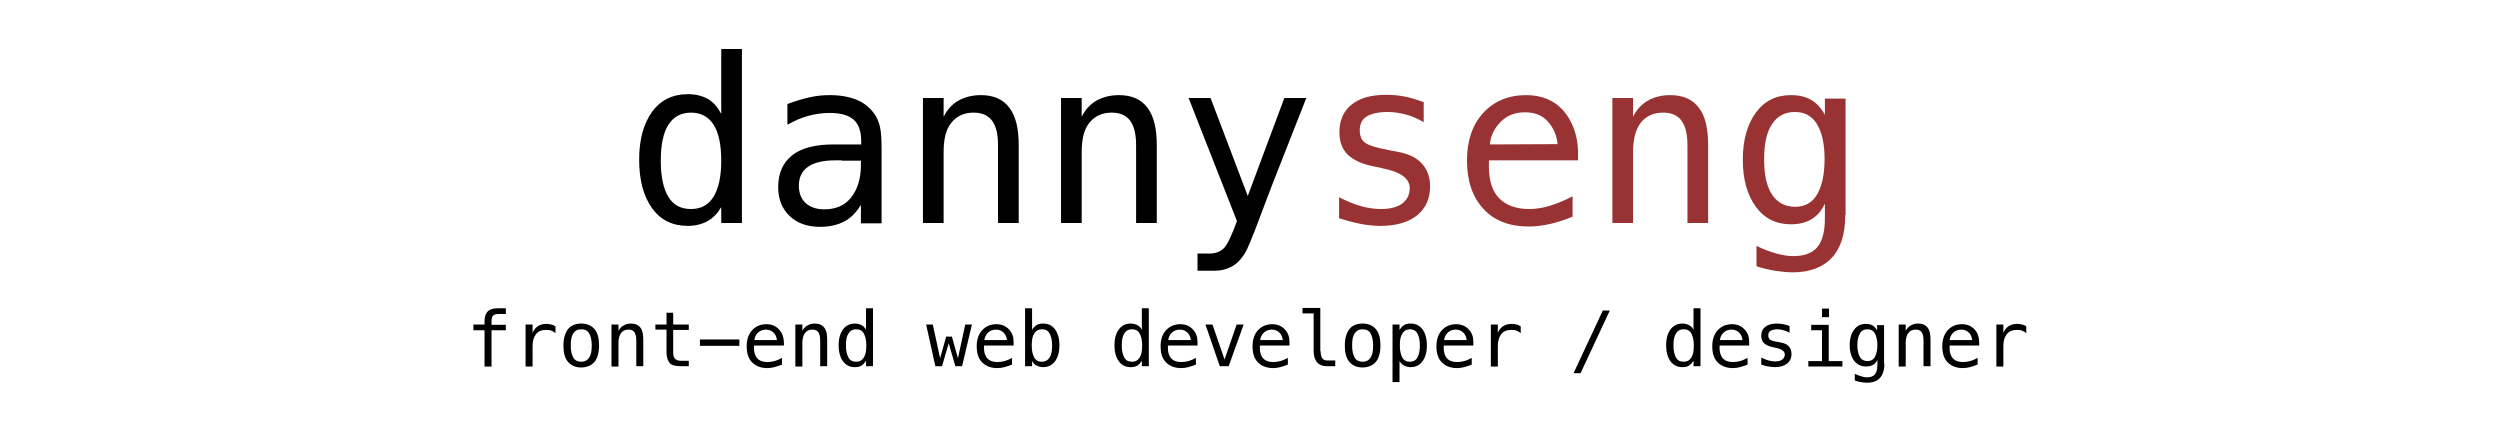
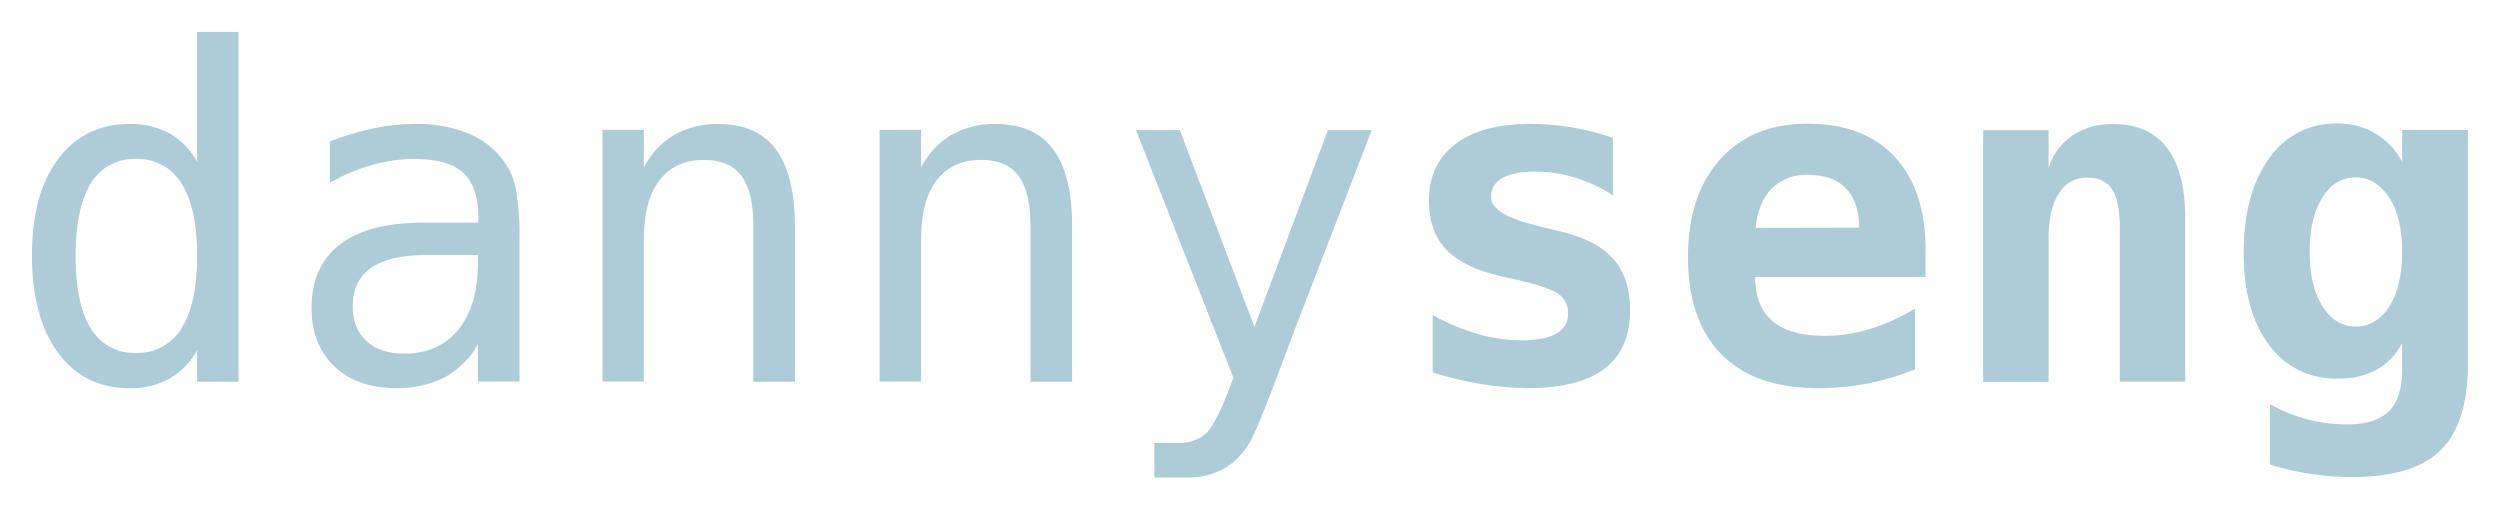
- <svg xmlns="http://www.w3.org/2000/svg" version="1.1" id="Layer_1" x="0px" y="0px" viewBox="0 0 785.8 135.7" style="enable-background:new 0 0 785.8 135.7;" xml:space="preserve">
-   <style type="text/css">
- 	.st0{enable-background:new    ;}
- 	.st1{fill:#993333;}
- </style>
-   <g>
-     <g class="st0">
-       <path d="M159,96.9v1.8h-2.4c-0.8,0-1.3,0.2-1.6,0.5s-0.5,0.9-0.5,1.7v1.2h4.5v1.7h-4.5v11.4h-2.2v-11.4h-3.5V102h3.5v-0.9    c0-1.4,0.3-2.5,1-3.2s1.7-1,3.1-1H159z" />
-       <path d="M174.6,104.7c-0.5-0.4-0.9-0.6-1.4-0.8s-1-0.2-1.6-0.2c-1.3,0-2.4,0.4-3.1,1.3s-1.1,2.1-1.1,3.7v6.5h-2.2V102h2.2v2.6    c0.4-0.9,0.9-1.6,1.7-2.1s1.6-0.7,2.7-0.7c0.5,0,1,0.1,1.5,0.2s0.9,0.3,1.3,0.6V104.7z" />
-       <path d="M182.7,101.7c1.8,0,3.2,0.6,4.2,1.8s1.4,2.9,1.4,5.1c0,2.2-0.5,4-1.4,5.1s-2.4,1.8-4.2,1.8c-1.8,0-3.2-0.6-4.2-1.8    s-1.4-2.9-1.4-5.1c0-2.2,0.5-3.9,1.4-5.1S180.9,101.7,182.7,101.7z M182.7,103.5c-1.1,0-1.9,0.4-2.5,1.3s-0.8,2.1-0.8,3.8    c0,1.7,0.3,2.9,0.8,3.8s1.4,1.3,2.5,1.3c1.1,0,1.9-0.4,2.5-1.3s0.8-2.1,0.8-3.8c0-1.7-0.3-2.9-0.8-3.8S183.8,103.5,182.7,103.5z" />
-       <path d="M202.2,107v8.1h-2.2V107c0-1.2-0.2-2-0.6-2.6s-1.1-0.8-1.9-0.8c-1,0-1.8,0.4-2.3,1.1s-0.8,1.7-0.8,3.1v7.4h-2.2V102h2.2v2    c0.4-0.8,0.9-1.3,1.6-1.7s1.4-0.6,2.3-0.6c1.3,0,2.3,0.4,3,1.3S202.2,105.2,202.2,107z" />
-       <path d="M211.6,98.3v3.7h4.9v1.7h-4.9v7.1c0,1,0.2,1.6,0.6,2s1,0.6,1.9,0.6h2.4v1.7h-2.6c-1.6,0-2.8-0.3-3.4-1s-1-1.8-1-3.4v-7.1    h-3.5V102h3.5v-3.7H211.6z" />
-       <path d="M220,106.7h12.4v2H220V106.7z" />
-       <path d="M246.4,107.5v1.1H237v0.1c-0.1,1.8,0.3,3.1,1,3.9s1.8,1.2,3.2,1.2c0.7,0,1.4-0.1,2.2-0.3s1.6-0.6,2.4-1v2.1    c-0.8,0.3-1.6,0.6-2.4,0.8s-1.5,0.3-2.2,0.3c-2,0-3.6-0.6-4.8-1.8s-1.7-2.9-1.7-5.1c0-2.1,0.6-3.8,1.7-5s2.6-1.9,4.5-1.9    c1.7,0,3,0.6,4,1.7S246.3,105.9,246.4,107.5z M244.2,106.9c-0.1-0.9-0.4-1.7-1-2.3s-1.4-1-2.4-1c-1,0-1.9,0.3-2.6,1    s-1,1.5-1.1,2.3L244.2,106.9z" />
-       <path d="M260,107v8.1h-2.2V107c0-1.2-0.2-2-0.6-2.6s-1.1-0.8-1.9-0.8c-1,0-1.8,0.4-2.3,1.1s-0.8,1.7-0.8,3.1v7.4H250V102h2.2v2    c0.4-0.8,0.9-1.3,1.6-1.7s1.4-0.6,2.3-0.6c1.3,0,2.3,0.4,3,1.3S260,105.2,260,107z" />
-       <path d="M272.2,103.7v-6.8h2.2v18.2h-2.2v-1.7c-0.4,0.6-0.8,1.1-1.4,1.5s-1.3,0.5-2.1,0.5c-1.6,0-2.8-0.6-3.7-1.8    s-1.4-2.9-1.4-5.1c0-2.1,0.5-3.8,1.4-5s2.2-1.8,3.7-1.8c0.8,0,1.5,0.2,2.1,0.5S271.9,103,272.2,103.7z M265.9,108.6    c0,1.7,0.3,2.9,0.8,3.8s1.3,1.3,2.4,1.3s1.8-0.4,2.4-1.3s0.8-2.1,0.8-3.8c0-1.7-0.3-2.9-0.8-3.8s-1.3-1.3-2.4-1.3    s-1.8,0.4-2.4,1.3S265.9,106.9,265.9,108.6z" />
-       <path d="M291.1,102h2.1l2.3,10.6l1.9-6.8h1.8l1.9,6.8l2.3-10.6h2.1l-3.1,13.1h-2.1l-2.1-7.2l-2.1,7.2h-2.1L291.1,102z" />
-       <path d="M318.6,107.5v1.1h-9.3v0.1c-0.1,1.8,0.3,3.1,1,3.9s1.8,1.2,3.2,1.2c0.7,0,1.4-0.1,2.2-0.3s1.6-0.6,2.4-1v2.1    c-0.8,0.3-1.6,0.6-2.4,0.8s-1.5,0.3-2.2,0.3c-2,0-3.6-0.6-4.8-1.8s-1.7-2.9-1.7-5.1c0-2.1,0.6-3.8,1.7-5s2.6-1.9,4.5-1.9    c1.7,0,3,0.6,4,1.7S318.6,105.9,318.6,107.5z M316.5,106.9c-0.1-0.9-0.4-1.7-1-2.3s-1.4-1-2.4-1c-1,0-1.9,0.3-2.6,1    s-1,1.5-1.1,2.3L316.5,106.9z" />
-       <path d="M324.4,103.7c0.3-0.6,0.8-1.1,1.4-1.5s1.3-0.5,2.1-0.5c1.6,0,2.8,0.6,3.7,1.8s1.4,2.9,1.4,5c0,2.2-0.5,3.9-1.4,5.1    s-2.2,1.8-3.7,1.8c-0.8,0-1.5-0.2-2.1-0.5s-1.1-0.8-1.4-1.5v1.7h-2.2V96.9h2.2V103.7z M330.7,108.6c0-1.7-0.3-2.9-0.8-3.8    s-1.3-1.3-2.4-1.3c-1,0-1.8,0.4-2.4,1.3s-0.8,2.1-0.8,3.8c0,1.7,0.3,2.9,0.8,3.8s1.3,1.3,2.4,1.3c1,0,1.8-0.4,2.4-1.3    S330.7,110.3,330.7,108.6z" />
-       <path d="M358.9,103.7v-6.8h2.2v18.2h-2.2v-1.7c-0.4,0.6-0.8,1.1-1.4,1.5s-1.3,0.5-2.1,0.5c-1.6,0-2.8-0.6-3.7-1.8    s-1.4-2.9-1.4-5.1c0-2.1,0.5-3.8,1.4-5s2.2-1.8,3.7-1.8c0.8,0,1.5,0.2,2.1,0.5S358.6,103,358.9,103.7z M352.6,108.6    c0,1.7,0.3,2.9,0.8,3.8s1.3,1.3,2.4,1.3s1.8-0.4,2.4-1.3s0.8-2.1,0.8-3.8c0-1.7-0.3-2.9-0.8-3.8s-1.3-1.3-2.4-1.3    s-1.8,0.4-2.4,1.3S352.6,106.9,352.6,108.6z" />
-       <path d="M376.4,107.5v1.1h-9.3v0.1c-0.1,1.8,0.3,3.1,1,3.9s1.8,1.2,3.2,1.2c0.7,0,1.4-0.1,2.2-0.3s1.6-0.6,2.4-1v2.1    c-0.8,0.3-1.6,0.6-2.4,0.8s-1.5,0.3-2.2,0.3c-2,0-3.6-0.6-4.8-1.8s-1.7-2.9-1.7-5.1c0-2.1,0.6-3.8,1.7-5s2.6-1.9,4.5-1.9    c1.7,0,3,0.6,4,1.7S376.4,105.9,376.4,107.5z M374.3,106.9c-0.1-0.9-0.4-1.7-1-2.3s-1.4-1-2.4-1c-1,0-1.9,0.3-2.6,1    s-1,1.5-1.1,2.3L374.3,106.9z" />
-       <path d="M378.9,102h2.2l3.8,11l3.8-11h2.2l-4.7,13.1h-2.8L378.9,102z" />
-       <path d="M405.3,107.5v1.1H396v0.1c-0.1,1.8,0.3,3.1,1,3.9s1.8,1.2,3.2,1.2c0.7,0,1.4-0.1,2.2-0.3s1.6-0.6,2.4-1v2.1    c-0.8,0.3-1.6,0.6-2.4,0.8s-1.5,0.3-2.2,0.3c-2,0-3.6-0.6-4.8-1.8s-1.7-2.9-1.7-5.1c0-2.1,0.6-3.8,1.7-5s2.6-1.9,4.5-1.9    c1.7,0,3,0.6,4,1.7S405.3,105.9,405.3,107.5z M403.2,106.9c-0.1-0.9-0.4-1.7-1-2.3s-1.4-1-2.4-1c-1,0-1.9,0.3-2.6,1    s-1,1.5-1.1,2.3L403.2,106.9z" />
-       <path d="M415.1,110.4c0,1,0.2,1.7,0.5,2.2s0.9,0.7,1.6,0.7h2.5v1.8H417c-1.3,0-2.3-0.4-3-1.2s-1.1-2-1.1-3.5V98.5h-3.5v-1.7h5.6    V110.4z" />
-       <path d="M428.3,101.7c1.8,0,3.2,0.6,4.2,1.8s1.4,2.9,1.4,5.1c0,2.2-0.5,4-1.4,5.1s-2.4,1.8-4.2,1.8c-1.8,0-3.2-0.6-4.2-1.8    s-1.4-2.9-1.4-5.1c0-2.2,0.5-3.9,1.4-5.1S426.5,101.7,428.3,101.7z M428.3,103.5c-1.1,0-1.9,0.4-2.5,1.3s-0.8,2.1-0.8,3.8    c0,1.7,0.3,2.9,0.8,3.8s1.4,1.3,2.5,1.3c1.1,0,1.9-0.4,2.5-1.3s0.8-2.1,0.8-3.8c0-1.7-0.3-2.9-0.8-3.8S429.4,103.5,428.3,103.5z" />
-       <path d="M439.9,113.5v6.6h-2.2V102h2.2v1.7c0.4-0.6,0.8-1.1,1.4-1.5s1.3-0.5,2.1-0.5c1.6,0,2.8,0.6,3.7,1.8s1.4,2.9,1.4,5.1    c0,2.1-0.5,3.8-1.4,5s-2.1,1.8-3.7,1.8c-0.8,0-1.5-0.2-2.1-0.5S440.3,114.1,439.9,113.5z M446.3,108.6c0-1.7-0.3-2.9-0.8-3.8    s-1.3-1.3-2.3-1.3c-1,0-1.8,0.4-2.4,1.3s-0.8,2.1-0.8,3.8c0,1.7,0.3,2.9,0.8,3.8s1.3,1.3,2.4,1.3c1,0,1.8-0.4,2.3-1.3    S446.3,110.3,446.3,108.6z" />
-       <path d="M463.1,107.5v1.1h-9.3v0.1c-0.1,1.8,0.3,3.1,1,3.9s1.8,1.2,3.2,1.2c0.7,0,1.4-0.1,2.2-0.3s1.6-0.6,2.4-1v2.1    c-0.8,0.3-1.6,0.6-2.4,0.8s-1.5,0.3-2.2,0.3c-2,0-3.6-0.6-4.8-1.8s-1.7-2.9-1.7-5.1c0-2.1,0.6-3.8,1.7-5s2.6-1.9,4.5-1.9    c1.7,0,3,0.6,4,1.7S463.1,105.9,463.1,107.5z M461,106.9c-0.1-0.9-0.4-1.7-1-2.3s-1.4-1-2.4-1c-1,0-1.9,0.3-2.6,1s-1,1.5-1.1,2.3    L461,106.9z" />
-       <path d="M478,104.7c-0.5-0.4-0.9-0.6-1.4-0.8s-1-0.2-1.6-0.2c-1.3,0-2.4,0.4-3.1,1.3s-1.1,2.1-1.1,3.7v6.5h-2.2V102h2.2v2.6    c0.4-0.9,0.9-1.6,1.7-2.1s1.6-0.7,2.7-0.7c0.5,0,1,0.1,1.5,0.2s0.9,0.3,1.3,0.6V104.7z" />
-       <path d="M503.8,97.6h2.2l-9.2,19.7h-2.2L503.8,97.6z" />
-       <path d="M532.3,103.7v-6.8h2.2v18.2h-2.2v-1.7c-0.4,0.6-0.8,1.1-1.4,1.5s-1.3,0.5-2.1,0.5c-1.6,0-2.8-0.6-3.7-1.8    s-1.4-2.9-1.4-5.1c0-2.1,0.5-3.8,1.4-5s2.2-1.8,3.7-1.8c0.8,0,1.5,0.2,2.1,0.5S532,103,532.3,103.7z M526,108.6    c0,1.7,0.3,2.9,0.8,3.8s1.3,1.3,2.4,1.3s1.8-0.4,2.4-1.3s0.8-2.1,0.8-3.8c0-1.7-0.3-2.9-0.8-3.8s-1.3-1.3-2.4-1.3    s-1.8,0.4-2.4,1.3S526,106.9,526,108.6z" />
-       <path d="M549.8,107.5v1.1h-9.3v0.1c-0.1,1.8,0.3,3.1,1,3.9s1.8,1.2,3.2,1.2c0.7,0,1.4-0.1,2.2-0.3s1.6-0.6,2.4-1v2.1    c-0.8,0.3-1.6,0.6-2.4,0.8s-1.5,0.3-2.2,0.3c-2,0-3.6-0.6-4.8-1.8s-1.7-2.9-1.7-5.1c0-2.1,0.6-3.8,1.7-5s2.6-1.9,4.5-1.9    c1.7,0,3,0.6,4,1.7S549.8,105.9,549.8,107.5z M547.7,106.9c-0.1-0.9-0.4-1.7-1-2.3s-1.4-1-2.4-1c-1,0-1.9,0.3-2.6,1    s-1,1.5-1.1,2.3L547.7,106.9z" />
-       <path d="M562.5,102.5v2.1c-0.6-0.4-1.2-0.6-1.9-0.8s-1.3-0.3-1.9-0.3c-1,0-1.7,0.2-2.2,0.5s-0.7,0.8-0.7,1.4c0,0.6,0.2,1,0.5,1.3    s1.3,0.6,2.7,0.8l0.9,0.2c1.1,0.2,1.9,0.6,2.4,1.2s0.8,1.4,0.8,2.4c0,1.3-0.5,2.3-1.4,3s-2.2,1.1-3.8,1.1c-0.6,0-1.3-0.1-2-0.2    s-1.5-0.3-2.3-0.6v-2.2c0.8,0.4,1.6,0.7,2.3,0.9s1.4,0.3,2.1,0.3c1,0,1.7-0.2,2.2-0.6s0.8-0.9,0.8-1.6c0-1-1-1.7-2.9-2.1l-0.1,0    l-0.8-0.2c-1.2-0.2-2.1-0.7-2.7-1.2s-0.9-1.4-0.9-2.3c0-1.3,0.4-2.2,1.3-2.9s2.1-1,3.6-1c0.7,0,1.4,0.1,2,0.2    S561.9,102.2,562.5,102.5z" />
-       <path d="M569.3,102.1h5.5v11.4h4.3v1.7h-10.7v-1.7h4.3v-9.7h-3.4V102.1z M572.7,97h2.2v2.7h-2.2V97z" />
-       <path d="M592.3,114.3c0,2-0.5,3.5-1.4,4.5s-2.3,1.5-4.1,1.5c-0.6,0-1.2-0.1-1.9-0.2s-1.3-0.3-1.9-0.5v-2.1    c0.8,0.4,1.5,0.6,2.1,0.8s1.2,0.3,1.7,0.3c1.2,0,2-0.3,2.5-0.9s0.8-1.6,0.8-3v-0.1v-1.5c-0.3,0.7-0.8,1.3-1.4,1.6    s-1.3,0.5-2.2,0.5c-1.5,0-2.8-0.6-3.7-1.8s-1.4-2.9-1.4-4.9c0-2.1,0.5-3.7,1.4-4.9s2.1-1.8,3.7-1.8c0.8,0,1.6,0.2,2.1,0.5    s1.1,0.9,1.4,1.6v-1.7h2.2V114.3z M590.1,108.5c0-1.6-0.3-2.8-0.8-3.7s-1.3-1.3-2.3-1.3c-1.1,0-1.9,0.4-2.4,1.3s-0.8,2.1-0.8,3.7    s0.3,2.8,0.8,3.7s1.4,1.3,2.4,1.3c1,0,1.8-0.4,2.3-1.3S590.1,110.1,590.1,108.5z" />
-       <path d="M606.8,107v8.1h-2.2V107c0-1.2-0.2-2-0.6-2.6s-1.1-0.8-1.9-0.8c-1,0-1.8,0.4-2.3,1.1s-0.8,1.7-0.8,3.1v7.4h-2.2V102h2.2v2    c0.4-0.8,0.9-1.3,1.6-1.7s1.4-0.6,2.3-0.6c1.3,0,2.3,0.4,3,1.3S606.8,105.2,606.8,107z" />
-       <path d="M622.1,107.5v1.1h-9.3v0.1c-0.1,1.8,0.3,3.1,1,3.9s1.8,1.2,3.2,1.2c0.7,0,1.4-0.1,2.2-0.3s1.6-0.6,2.4-1v2.1    c-0.8,0.3-1.6,0.6-2.4,0.8s-1.5,0.3-2.2,0.3c-2,0-3.6-0.6-4.8-1.8s-1.7-2.9-1.7-5.1c0-2.1,0.6-3.8,1.7-5s2.6-1.9,4.5-1.9    c1.7,0,3,0.6,4,1.7S622,105.9,622.1,107.5z M619.9,106.9c-0.1-0.9-0.4-1.7-1-2.3s-1.4-1-2.4-1c-1,0-1.9,0.3-2.6,1s-1,1.5-1.1,2.3    L619.9,106.9z" />
-       <path d="M636.9,104.7c-0.5-0.4-0.9-0.6-1.4-0.8s-1-0.2-1.6-0.2c-1.3,0-2.4,0.4-3.1,1.3s-1.1,2.1-1.1,3.7v6.5h-2.2V102h2.2v2.6    c0.4-0.9,0.9-1.6,1.7-2.1s1.6-0.7,2.7-0.7c0.5,0,1,0.1,1.5,0.2s0.9,0.3,1.3,0.6V104.7z" />
-     </g>
-     <g class="st0">
-       <path d="M226.7,35.8V15.4h6.5v54.7h-6.5v-5c-1.1,1.9-2.5,3.4-4.3,4.4s-3.9,1.5-6.2,1.5c-4.8,0-8.5-1.8-11.2-5.5s-4.1-8.8-4.1-15.3    c0-6.4,1.4-11.4,4.1-15.1s6.5-5.5,11.2-5.5c2.4,0,4.5,0.5,6.3,1.5S225.7,33.9,226.7,35.8z M207.7,50.5c0,5,0.8,8.8,2.4,11.4    s3.9,3.8,7.1,3.8s5.5-1.3,7.1-3.9s2.4-6.4,2.4-11.3c0-5-0.8-8.8-2.4-11.3s-4-3.8-7.1-3.8s-5.5,1.3-7.1,3.8S207.7,45.5,207.7,50.5z    " />
-       <path d="M277.1,47.7v22.5h-6.5v-5.8c-1.4,2.3-3.1,4.1-5.2,5.2s-4.6,1.7-7.6,1.7c-4,0-7.2-1.1-9.6-3.4s-3.6-5.3-3.6-9.1    c0-4.4,1.5-7.7,4.4-10s7.3-3.4,13-3.4h8.7v-1c0-3.1-0.8-5.4-2.4-6.8s-4.1-2.1-7.5-2.1c-2.2,0-4.4,0.3-6.7,0.9s-4.4,1.6-6.6,2.8    v-6.5c2.4-0.9,4.7-1.6,6.9-2.1s4.3-0.7,6.4-0.7c3.3,0,6,0.5,8.3,1.4s4.2,2.4,5.6,4.3c0.9,1.2,1.5,2.6,1.9,4.3    S277.1,44.2,277.1,47.7z M264.6,50.4h-2.1c-3.8,0-6.6,0.7-8.5,2s-2.9,3.3-2.9,5.9c0,2.4,0.7,4.2,2.1,5.5s3.4,2,5.9,2    c3.6,0,6.4-1.2,8.4-3.7s3.1-5.9,3.1-10.2v-1.4H264.6z" />
-       <path d="M320.2,45.7v24.4h-6.5V45.7c0-3.5-0.6-6.1-1.9-7.8s-3.2-2.5-5.8-2.5c-3,0-5.3,1.1-7,3.2s-2.4,5.2-2.4,9.2v22.3h-6.5V30.8    h6.5v5.9c1.1-2.2,2.7-4,4.7-5.1s4.3-1.7,7-1.7c4,0,7,1.3,9,4S320.2,40.4,320.2,45.7z" />
-       <path d="M363.6,45.7v24.4h-6.5V45.7c0-3.5-0.6-6.1-1.9-7.8s-3.2-2.5-5.8-2.5c-3,0-5.3,1.1-7,3.2s-2.4,5.2-2.4,9.2v22.3h-6.5V30.8    h6.5v5.9c1.1-2.2,2.7-4,4.7-5.1s4.3-1.7,7-1.7c4,0,7,1.3,9,4S363.6,40.4,363.6,45.7z" />
-       <path d="M400.1,57.5c-1.1,2.7-2.4,6.4-4.1,10.8c-2.3,6.2-3.9,10-4.7,11.3c-1.1,1.8-2.4,3.2-4,4.1s-3.5,1.4-5.7,1.4h-5.2v-5.4h3.8    c1.9,0,3.4-0.6,4.5-1.7s2.4-3.9,4.1-8.5l-15.2-38.7h6.9l11.7,30.8l11.5-30.8h6.9L400.1,57.5z" />
-     </g>
-     <g class="st0">
-       <path class="st1" d="M447.5,32.1v6.3c-1.9-1.1-3.7-1.9-5.6-2.4c-1.9-0.5-3.8-0.8-5.7-0.8c-2.9,0-5.1,0.5-6.6,1.4s-2.2,2.4-2.2,4.3    c0,1.8,0.5,3.1,1.6,3.9c1.1,0.9,3.8,1.7,8.1,2.5l2.6,0.5c3.2,0.6,5.6,1.8,7.3,3.7s2.5,4.2,2.5,7.1c0,3.9-1.4,6.9-4.1,9.1    c-2.8,2.2-6.6,3.3-11.5,3.3c-1.9,0-4-0.2-6.1-0.6c-2.1-0.4-4.4-1-6.9-1.8V62c2.4,1.2,4.7,2.2,6.9,2.8c2.2,0.6,4.3,0.9,6.3,0.9    c2.9,0,5.1-0.6,6.6-1.7c1.6-1.2,2.4-2.8,2.4-4.9c0-3-2.9-5.1-8.6-6.2l-0.3-0.1l-2.4-0.5c-3.7-0.7-6.4-2-8.2-3.7    c-1.7-1.7-2.6-4.1-2.6-7c0-3.8,1.3-6.7,3.8-8.7c2.6-2.1,6.2-3.1,10.9-3.1c2.1,0,4.1,0.2,6.1,0.6C443.7,30.8,445.6,31.4,447.5,32.1    z" />
-       <path class="st1" d="M496,47.2v3.2h-28v0.2c-0.2,5.4,0.8,9.2,3.1,11.6c2.2,2.3,5.4,3.5,9.5,3.5c2.1,0,4.2-0.3,6.5-1s4.7-1.7,7.2-3    v6.4c-2.5,1-4.8,1.8-7.1,2.3s-4.5,0.8-6.6,0.8c-6.1,0-10.9-1.8-14.3-5.5s-5.2-8.7-5.2-15.2c0-6.3,1.7-11.3,5.1-15    s7.9-5.6,13.5-5.6c5,0,9,1.7,11.9,5.1C494.3,38.3,495.8,42.4,496,47.2z M489.6,45.3c-0.3-2.7-1.3-5.1-3-7c-1.7-2-4.1-3-7.3-3    c-3.1,0-5.7,1-7.7,3.1c-2,2.1-3.1,4.4-3.3,7L489.6,45.3z" />
-       <path class="st1" d="M536.9,45.7v24.4h-6.5V45.7c0-3.5-0.6-6.1-1.9-7.8c-1.2-1.7-3.2-2.5-5.8-2.5c-3,0-5.3,1.1-7,3.2    c-1.6,2.1-2.4,5.2-2.4,9.2v22.3h-6.5V30.8h6.5v5.9c1.1-2.2,2.7-4,4.7-5.1s4.3-1.7,7-1.7c4,0,7,1.3,9,4    C536,36.4,536.9,40.4,536.9,45.7z" />
-       <path class="st1" d="M580,67.6c0,5.9-1.4,10.4-4.2,13.4c-2.8,3-6.9,4.6-12.3,4.6c-1.8,0-3.6-0.2-5.6-0.5c-1.9-0.3-3.9-0.8-5.8-1.4    v-6.4c2.3,1.1,4.4,1.9,6.3,2.4c1.9,0.5,3.6,0.8,5.2,0.8c3.5,0,6-0.9,7.6-2.8c1.6-1.9,2.4-4.9,2.4-9v-0.3v-4.4    c-1,2.2-2.4,3.8-4.2,4.9c-1.8,1.1-4,1.6-6.5,1.6c-4.6,0-8.3-1.8-11-5.5s-4.1-8.6-4.1-14.8c0-6.2,1.4-11.1,4.1-14.8s6.4-5.5,11-5.5    c2.5,0,4.7,0.5,6.4,1.5s3.2,2.6,4.3,4.7v-5.1h6.5V67.6z M573.5,50.1c0-4.9-0.8-8.5-2.4-11.1s-3.9-3.8-6.9-3.8    c-3.2,0-5.6,1.3-7.2,3.8c-1.7,2.5-2.5,6.2-2.5,11.1s0.8,8.5,2.5,11.1c1.7,2.5,4.1,3.8,7.3,3.8c3,0,5.3-1.3,6.8-3.8    S573.5,55,573.5,50.1z" />
+ <svg xmlns="http://www.w3.org/2000/svg" id="Layer_1" data-name="Layer 1" viewBox="0 0 615.75 125.48">
+   <defs>
+     <style>.cls-1,.cls-2{fill:none;}.cls-1{clip-rule:evenodd;}.cls-3{clip-path:url(#clip-path);}.cls-4{clip-path:url(#clip-path-2);}.cls-5{fill:#aecbd8;}</style>
+     <clipPath id="clip-path" transform="translate(7.87 -37.26)">
+       <path class="cls-1" d="M600,126.63q0,14.9-6.73,21.51t-21.84,6.62a67.79,67.79,0,0,1-10.08-.75,72,72,0,0,1-10.13-2.3V136.82a39.44,39.44,0,0,0,9.36,3.76,39,39,0,0,0,9.8,1.22q6.87,0,10.13-3.24t3.27-10.1v-6.7a15.84,15.84,0,0,1-6.31,6.59,19.66,19.66,0,0,1-9.58,2.16A20,20,0,0,1,551,122.2q-6.25-8.3-6.26-22.53,0-14.73,6.26-23.37a19.7,19.7,0,0,1,16.78-8.63,18,18,0,0,1,9.46,2.49,17.43,17.43,0,0,1,6.54,7V69.27H600ZM583.78,99.28c0-5.54-1-10-3.16-13.32s-4.87-5-8.3-5-6.14,1.67-8.22,5S561,93.71,561,99.28s1,10.08,3.13,13.4,4.82,5,8.22,5,6.2-1.67,8.3-5S583.78,104.85,583.78,99.28ZM530.35,91v40.25H514.24V93.52q0-6.75-1.91-9.66C511.05,81.92,509,81,506.1,81a7.78,7.78,0,0,0-6.89,3.94q-2.52,3.93-2.52,10.9v35.49H480.58v-62h16.11v9.3a15,15,0,0,1,5.87-8,17.37,17.37,0,0,1,10-2.82q8.8,0,13.29,5.84T530.35,91Zm-80.28,2.33c-.07-4.29-1.17-7.52-3.3-9.72s-5.25-3.29-9.38-3.29a11.86,11.86,0,0,0-8.91,3.4q-3.33,3.41-3.93,9.66Zm13.73,34.88a61,61,0,0,1-11.52,3.48,63.27,63.27,0,0,1-12.4,1.17q-15.56,0-23.78-8.34t-8.22-24q0-15.17,7.92-24t21.59-8.8q13.78,0,21.4,8.16t7.61,23v6.59h-42q.06,7.3,4.32,10.9t12.73,3.6a38.66,38.66,0,0,0,11-1.6,51,51,0,0,0,11.35-5.1Zm-74.41-57V85.38A37.19,37.19,0,0,0,380.06,81a33.32,33.32,0,0,0-9.72-1.47c-3.61,0-6.35.53-8.19,1.58a5.06,5.06,0,0,0-2.77,4.68q0,4.42,11.85,7.19l.61.17,4.65,1.11q8.85,2.1,13,6.78t4.13,12.65q0,9.58-6.29,14.37t-18.91,4.79a71.11,71.11,0,0,1-11.46-1A84.09,84.09,0,0,1,345,129V114.84A50.71,50.71,0,0,0,356,119.49a38.79,38.79,0,0,0,10.77,1.6c3.81,0,6.68-.55,8.64-1.66a5.24,5.24,0,0,0,2.94-4.81,5.74,5.74,0,0,0-2.08-4.76q-2.08-1.67-9.88-3.55l-4.49-1q-9.3-2.11-13.56-6.59t-4.27-12q0-9,6.48-13.95t18.22-5a63.9,63.9,0,0,1,10.49.86A61,61,0,0,1,389.39,71.21Zm-75.63,40.14q-2.55,6.48-6.48,17.05-5.47,14.63-7.36,17.83a17.32,17.32,0,0,1-6.37,6.48,17.81,17.81,0,0,1-8.91,2.16h-8.2v-8.53h6a9.4,9.4,0,0,0,7-2.6q2.55-2.61,6.48-13.45l-24-61h10.8l18.38,48.5,18.1-48.5h10.8ZM256.18,92.86v38.42H245.94V92.86q0-8.37-2.94-12.29t-9.19-3.93q-7.14,0-11,5.06T219,96.24v35H208.78v-62H219v9.3a19.17,19.17,0,0,1,7.37-8,21.27,21.27,0,0,1,11-2.74q9.48,0,14.15,6.23T256.18,92.86Zm-68.27,0v38.42H177.67V92.86q0-8.37-2.94-12.29t-9.19-3.93q-7.14,0-11,5.06t-3.84,14.54v35H140.52v-62h10.19v9.3a19.09,19.09,0,0,1,7.36-8,21.28,21.28,0,0,1,11-2.74q9.47,0,14.14,6.23T187.91,92.86Zm-67.82,3v35.38H109.85v-9.19a21.08,21.08,0,0,1-8.23,8.17,25.41,25.41,0,0,1-12,2.63q-9.47,0-15.11-5.35t-5.65-14.31q0-10.35,7-15.72t20.4-5.37h13.68V90.53q-.06-7.41-3.77-10.77T94.23,76.41a38.63,38.63,0,0,0-10.52,1.5,46,46,0,0,0-10.35,4.37V72.1a70.81,70.81,0,0,1,10.82-3.24,49.15,49.15,0,0,1,10-1.08,34,34,0,0,1,13.15,2.27,20.58,20.58,0,0,1,8.83,6.81,17,17,0,0,1,3,6.83A62.14,62.14,0,0,1,120.09,95.9Zm-10.24,4.21H97q-8.92,0-13.43,3.13T79,112.57q0,5.59,3.37,8.69c2.26,2.07,5.37,3.1,9.36,3.1q8.42,0,13.23-5.84t4.88-16.14Zm-99.11.22q0,11.85,3.77,17.89a12.29,12.29,0,0,0,11.12,6,12.47,12.47,0,0,0,11.22-6.09q3.84-6.09,3.84-17.83T36.85,82.48a12.48,12.48,0,0,0-11.22-6.07,12.3,12.3,0,0,0-11.12,6Q10.75,88.48,10.74,100.33ZM40.69,77.19V45.13H50.88v86.15H40.69v-7.8a17.66,17.66,0,0,1-6.78,7,19.47,19.47,0,0,1-9.77,2.41q-11.24,0-17.69-8.72T0,100.11Q0,85,6.48,76.39t17.66-8.61A19.62,19.62,0,0,1,34,70.19,16.84,16.84,0,0,1,40.69,77.19Z" />
+     </clipPath>
+     <clipPath id="clip-path-2" transform="translate(7.87 -37.26)">
+       <rect class="cls-2" x="-6.81" y="16.32" width="628.37" height="163.78" />
+     </clipPath>
+   </defs>
+   <g class="cls-3">
+     <g class="cls-4">
+       <rect class="cls-5" width="615.75" height="125.48" />
    </g>
  </g>
</svg>
